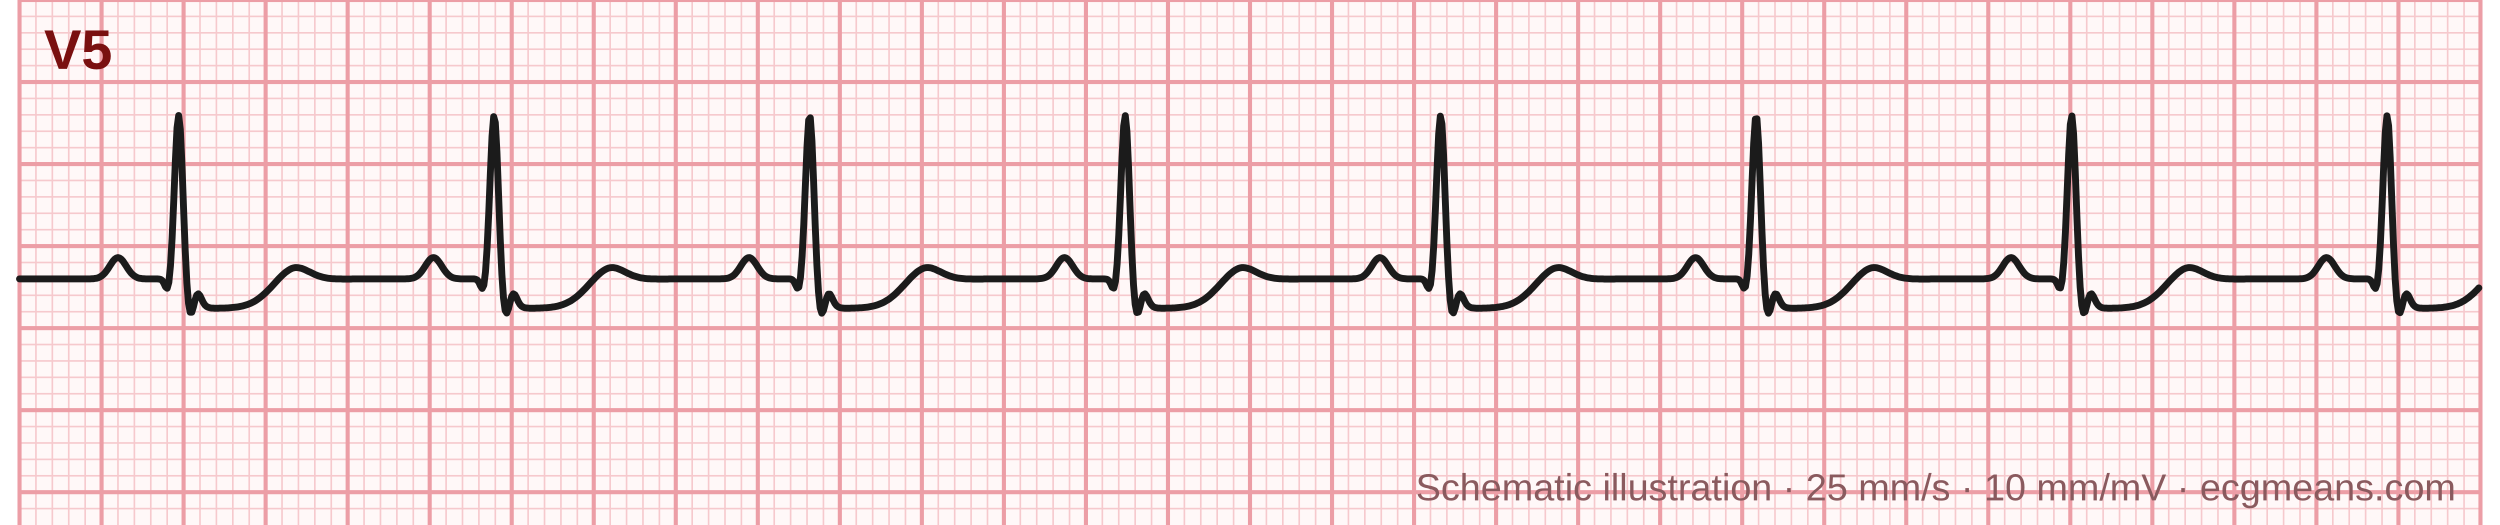
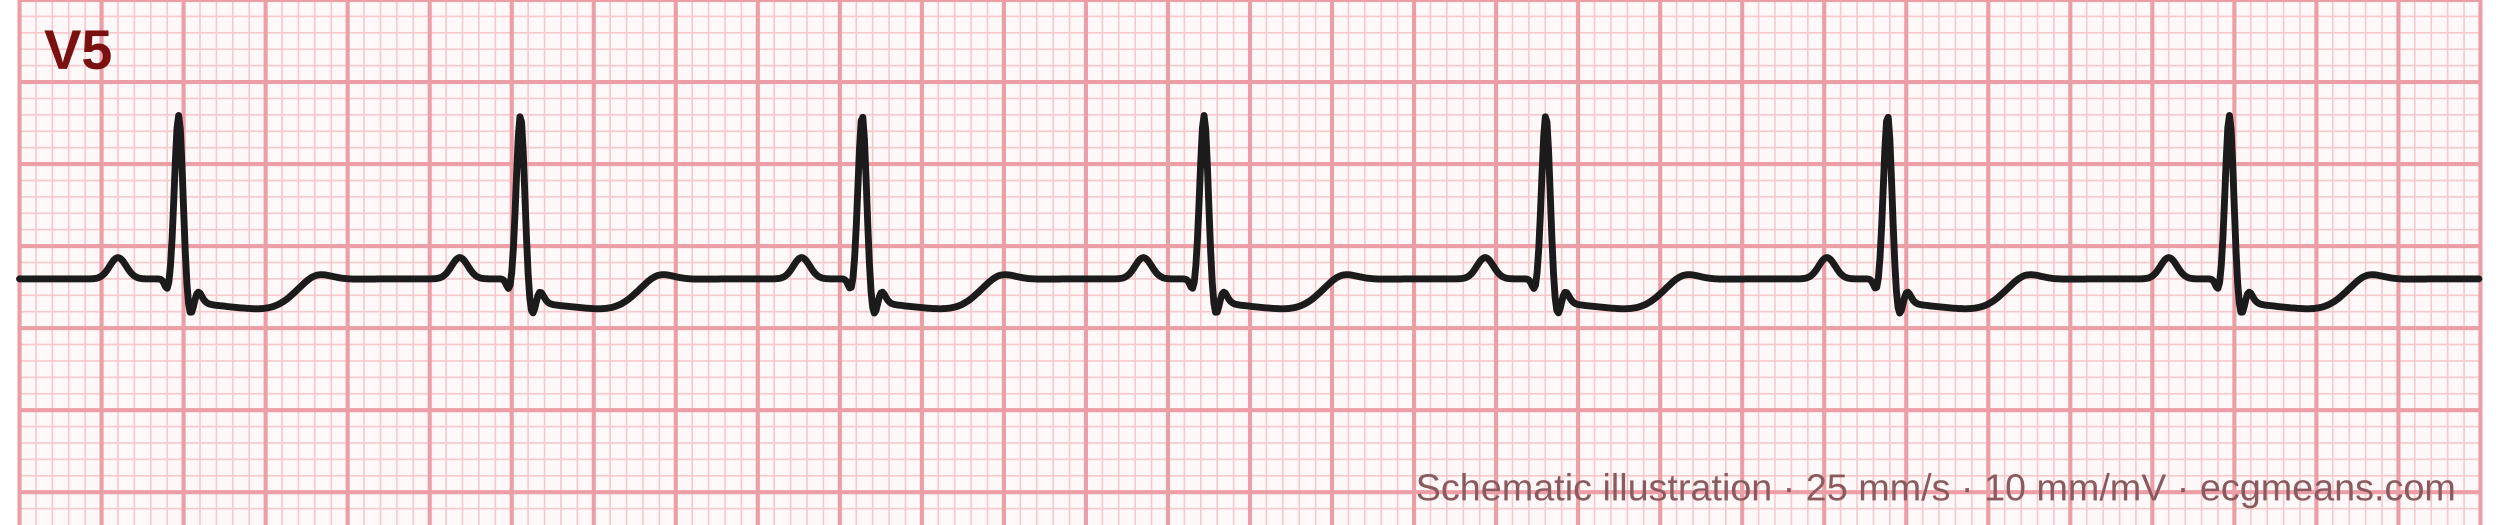
- <svg xmlns="http://www.w3.org/2000/svg" viewBox="0 0 150 32" width="600" height="126" role="img" aria-label="lead V5 with a flat ST segment pushed below the baseline">
+ <svg xmlns="http://www.w3.org/2000/svg" viewBox="0 0 150 32" width="600" height="126" role="img" aria-label="lead V5 with a horizontal-to-downsloping ST segment pushed below the baseline">
  <rect width="150" height="32" fill="#fff8f8" />
  <path d="M1 0V32M2 0V32M3 0V32M4 0V32M6 0V32M7 0V32M8 0V32M9 0V32M11 0V32M12 0V32M13 0V32M14 0V32M16 0V32M17 0V32M18 0V32M19 0V32M21 0V32M22 0V32M23 0V32M24 0V32M26 0V32M27 0V32M28 0V32M29 0V32M31 0V32M32 0V32M33 0V32M34 0V32M36 0V32M37 0V32M38 0V32M39 0V32M41 0V32M42 0V32M43 0V32M44 0V32M46 0V32M47 0V32M48 0V32M49 0V32M51 0V32M52 0V32M53 0V32M54 0V32M56 0V32M57 0V32M58 0V32M59 0V32M61 0V32M62 0V32M63 0V32M64 0V32M66 0V32M67 0V32M68 0V32M69 0V32M71 0V32M72 0V32M73 0V32M74 0V32M76 0V32M77 0V32M78 0V32M79 0V32M81 0V32M82 0V32M83 0V32M84 0V32M86 0V32M87 0V32M88 0V32M89 0V32M91 0V32M92 0V32M93 0V32M94 0V32M96 0V32M97 0V32M98 0V32M99 0V32M101 0V32M102 0V32M103 0V32M104 0V32M106 0V32M107 0V32M108 0V32M109 0V32M111 0V32M112 0V32M113 0V32M114 0V32M116 0V32M117 0V32M118 0V32M119 0V32M121 0V32M122 0V32M123 0V32M124 0V32M126 0V32M127 0V32M128 0V32M129 0V32M131 0V32M132 0V32M133 0V32M134 0V32M136 0V32M137 0V32M138 0V32M139 0V32M141 0V32M142 0V32M143 0V32M144 0V32M146 0V32M147 0V32M148 0V32M149 0V32M0 1H150M0 2H150M0 3H150M0 4H150M0 6H150M0 7H150M0 8H150M0 9H150M0 11H150M0 12H150M0 13H150M0 14H150M0 16H150M0 17H150M0 18H150M0 19H150M0 21H150M0 22H150M0 23H150M0 24H150M0 26H150M0 27H150M0 28H150M0 29H150M0 31H150" stroke="#f6c9cd" stroke-width="0.1" />
  <path d="M0 0V32M5 0V32M10 0V32M15 0V32M20 0V32M25 0V32M30 0V32M35 0V32M40 0V32M45 0V32M50 0V32M55 0V32M60 0V32M65 0V32M70 0V32M75 0V32M80 0V32M85 0V32M90 0V32M95 0V32M100 0V32M105 0V32M110 0V32M115 0V32M120 0V32M125 0V32M130 0V32M135 0V32M140 0V32M145 0V32M150 0V32M0 0H150M0 5H150M0 10H150M0 15H150M0 20H150M0 25H150M0 30H150" stroke="#ec9ea6" stroke-width="0.25" />
-   <polyline points="0.00,17.00 0.10,17.00 0.20,17.00 0.30,17.00 0.40,17.00 0.50,17.00 0.60,17.00 0.70,17.00 0.80,17.00 0.90,17.00 1.00,17.00 1.10,17.00 1.20,17.00 1.30,17.00 1.40,17.00 1.50,17.00 1.60,17.00 1.70,17.00 1.80,17.00 1.90,17.00 2.00,17.00 2.10,17.00 2.20,17.00 2.30,17.00 2.40,17.00 2.50,17.00 2.60,17.00 2.70,17.00 2.80,17.00 2.90,17.00 3.00,17.00 3.10,17.00 3.20,17.00 3.30,17.00 3.40,17.00 3.50,17.00 3.60,17.00 3.70,17.00 3.80,17.00 3.90,17.00 4.00,17.00 4.10,17.00 4.20,17.00 4.30,17.00 4.40,16.99 4.50,16.99 4.60,16.97 4.70,16.96 4.80,16.93 4.90,16.88 5.00,16.82 5.10,16.74 5.20,16.64 5.30,16.51 5.40,16.37 5.50,16.21 5.60,16.06 5.70,15.91 5.80,15.80 5.90,15.73 6.00,15.70 6.10,15.73 6.20,15.80 6.30,15.91 6.40,16.06 6.50,16.21 6.60,16.37 6.70,16.51 6.80,16.64 6.90,16.74 7.00,16.82 7.10,16.88 7.20,16.93 7.30,16.96 7.40,16.97 7.50,16.99 7.60,16.99 7.70,17.00 7.80,17.00 7.90,17.00 8.00,17.00 8.10,17.00 8.20,17.00 8.30,17.00 8.40,17.00 8.50,17.01 8.60,17.03 8.70,17.10 8.80,17.27 8.90,17.49 9.00,17.57 9.10,17.21 9.20,16.20 9.30,14.51 9.40,12.24 9.50,9.77 9.60,7.79 9.70,7.04 9.80,7.89 9.90,10.04 10.00,12.75 10.10,15.29 10.20,17.25 10.30,18.49 10.40,19.03 10.50,19.03 10.60,18.70 10.70,18.28 10.80,17.99 10.90,17.91 11.00,18.02 11.10,18.23 11.20,18.44 11.30,18.59 11.40,18.68 11.50,18.73 11.60,18.76 11.70,18.78 11.80,18.78 11.90,18.79 12.00,18.79 12.10,18.79 12.20,18.78 12.30,18.78 12.40,18.78 12.50,18.78 12.60,18.77 12.70,18.77 12.80,18.76 12.90,18.75 13.00,18.74 13.10,18.73 13.20,18.72 13.30,18.71 13.40,18.69 13.50,18.67 13.60,18.65 13.70,18.62 13.80,18.59 13.90,18.56 14.00,18.52 14.10,18.48 14.20,18.43 14.30,18.38 14.40,18.32 14.50,18.25 14.60,18.18 14.70,18.10 14.80,18.02 14.90,17.93 15.00,17.84 15.10,17.74 15.20,17.64 15.30,17.54 15.40,17.43 15.50,17.32 15.60,17.21 15.70,17.10 15.80,16.99 15.90,16.89 16.00,16.79 16.10,16.70 16.20,16.61 16.30,16.54 16.40,16.47 16.50,16.41 16.60,16.36 16.70,16.33 16.80,16.31 16.90,16.31 17.00,16.32 17.10,16.34 17.20,16.36 17.30,16.40 17.40,16.44 17.50,16.49 17.60,16.54 17.70,16.58 17.80,16.63 17.90,16.68 18.00,16.73 18.10,16.77 18.20,16.81 18.30,16.84 18.40,16.87 18.50,16.90 18.60,16.92 18.70,16.94 18.80,16.96 18.90,16.97 19.00,16.98 19.10,16.99 19.20,16.99 19.30,17.00 19.40,17.00 19.50,17.00 19.60,17.00 19.70,17.01 19.80,17.01 19.90,17.01 20.00,17.01 20.10,17.01 20.20,17.01 20.30,17.00 20.40,17.00 20.50,17.00 20.60,17.00 20.70,17.00 20.80,17.00 20.90,17.00 21.00,17.00 21.10,17.00 21.20,17.00 21.30,17.00 21.40,17.00 21.50,17.00 21.60,17.00 21.70,17.00 21.80,17.00 21.90,17.00 22.00,17.00 22.10,17.00 22.20,17.00 22.30,17.00 22.40,17.00 22.50,17.00 22.60,17.00 22.70,17.00 22.80,17.00 22.90,17.00 23.00,17.00 23.10,17.00 23.20,17.00 23.30,17.00 23.40,17.00 23.50,17.00 23.60,16.99 23.70,16.99 23.80,16.98 23.90,16.96 24.00,16.94 24.10,16.90 24.20,16.84 24.30,16.77 24.40,16.67 24.50,16.55 24.60,16.41 24.70,16.26 24.80,16.10 24.90,15.96 25.00,15.83 25.10,15.74 25.20,15.70 25.30,15.71 25.40,15.77 25.50,15.88 25.60,16.01 25.70,16.16 25.80,16.32 25.90,16.47 26.00,16.60 26.10,16.71 26.20,16.80 26.30,16.87 26.40,16.92 26.50,16.95 26.60,16.97 26.70,16.98 26.80,16.99 26.90,17.00 27.00,17.00 27.10,17.00 27.20,17.00 27.30,17.00 27.40,17.00 27.50,17.00 27.60,17.00 27.70,17.00 27.80,17.02 27.90,17.07 28.00,17.21 28.10,17.43 28.20,17.58 28.30,17.38 28.40,16.58 28.50,15.10 28.60,12.98 28.70,10.52 28.80,8.30 28.90,7.11 29.00,7.47 29.10,9.28 29.20,11.90 29.30,14.56 29.40,16.73 29.50,18.18 29.60,18.93 29.70,19.08 29.80,18.82 29.90,18.41 30.00,18.06 30.10,17.91 30.20,17.97 30.30,18.16 30.40,18.38 30.50,18.55 30.60,18.66 30.70,18.72 30.80,18.76 30.90,18.77 31.00,18.78 31.10,18.79 31.20,18.79 31.30,18.79 31.40,18.79 31.50,18.78 31.60,18.78 31.70,18.78 31.80,18.77 31.90,18.77 32.00,18.76 32.10,18.76 32.20,18.75 32.30,18.74 32.40,18.73 32.50,18.71 32.60,18.70 32.70,18.68 32.80,18.66 32.90,18.63 33.00,18.60 33.10,18.57 33.20,18.53 33.30,18.49 33.40,18.44 33.50,18.39 33.60,18.34 33.70,18.27 33.80,18.20 33.90,18.13 34.00,18.05 34.10,17.96 34.20,17.87 34.30,17.77 34.40,17.67 34.50,17.57 34.60,17.46 34.70,17.35 34.80,17.24 34.90,17.13 35.00,17.03 35.10,16.92 35.20,16.82 35.30,16.73 35.40,16.64 35.50,16.56 35.60,16.49 35.70,16.43 35.80,16.38 35.90,16.34 36.00,16.32 36.10,16.31 36.20,16.31 36.30,16.33 36.40,16.35 36.50,16.39 36.60,16.43 36.70,16.47 36.80,16.52 36.90,16.57 37.00,16.62 37.10,16.67 37.20,16.71 37.30,16.76 37.40,16.80 37.50,16.83 37.60,16.86 37.70,16.89 37.80,16.92 37.90,16.94 38.00,16.95 38.10,16.97 38.20,16.98 38.30,16.99 38.40,16.99 38.50,17.00 38.60,17.00 38.70,17.00 38.80,17.00 38.90,17.01 39.00,17.01 39.10,17.01 39.20,17.01 39.30,17.01 39.40,17.01 39.50,17.01 39.60,17.00 39.70,17.00 39.80,17.00 39.90,17.00 40.00,17.00 40.10,17.00 40.20,17.00 40.30,17.00 40.40,17.00 40.50,17.00 40.60,17.00 40.70,17.00 40.80,17.00 40.90,17.00 41.00,17.00 41.10,17.00 41.20,17.00 41.30,17.00 41.40,17.00 41.50,17.00 41.60,17.00 41.70,17.00 41.80,17.00 41.90,17.00 42.00,17.00 42.10,17.00 42.20,17.00 42.30,17.00 42.40,17.00 42.50,17.00 42.60,17.00 42.70,17.00 42.80,16.99 42.90,16.99 43.00,16.98 43.10,16.97 43.20,16.95 43.30,16.91 43.40,16.86 43.50,16.80 43.60,16.71 43.70,16.59 43.80,16.46 43.90,16.31 44.00,16.15 44.10,16.00 44.20,15.87 44.30,15.77 44.40,15.71 44.50,15.70 44.60,15.75 44.70,15.84 44.80,15.97 44.90,16.11 45.00,16.27 45.10,16.42 45.20,16.56 45.30,16.68 45.40,16.78 45.50,16.85 45.60,16.90 45.70,16.94 45.80,16.96 45.90,16.98 46.00,16.99 46.10,16.99 46.20,17.00 46.30,17.00 46.40,17.00 46.50,17.00 46.60,17.00 46.70,17.00 46.80,17.00 46.90,17.00 47.00,17.01 47.10,17.05 47.20,17.16 47.30,17.36 47.40,17.56 47.50,17.50 47.60,16.90 47.70,15.63 47.80,13.69 47.90,11.28 48.00,8.91 48.10,7.32 48.20,7.18 48.30,8.60 48.40,11.06 48.50,13.78 48.60,16.13 48.70,17.81 48.80,18.77 48.90,19.09 49.00,18.93 49.10,18.54 49.20,18.15 49.30,17.93 49.40,17.93 49.50,18.10 49.60,18.31 49.70,18.50 49.80,18.63 49.90,18.70 50.00,18.75 50.10,18.77 50.20,18.78 50.30,18.79 50.40,18.79 50.50,18.79 50.60,18.79 50.70,18.78 50.80,18.78 50.90,18.78 51.00,18.77 51.10,18.77 51.20,18.76 51.30,18.76 51.40,18.75 51.50,18.74 51.60,18.73 51.70,18.72 51.80,18.70 51.90,18.68 52.00,18.66 52.10,18.64 52.20,18.61 52.30,18.58 52.40,18.54 52.50,18.50 52.60,18.46 52.70,18.41 52.80,18.35 52.90,18.29 53.00,18.23 53.10,18.15 53.20,18.07 53.30,17.99 53.40,17.90 53.50,17.80 53.60,17.70 53.70,17.60 53.80,17.49 53.90,17.39 54.00,17.28 54.10,17.17 54.20,17.06 54.30,16.95 54.40,16.85 54.50,16.76 54.60,16.67 54.70,16.58 54.80,16.51 54.90,16.45 55.00,16.39 55.10,16.35 55.20,16.32 55.30,16.31 55.40,16.31 55.50,16.32 55.60,16.34 55.70,16.38 55.80,16.41 55.90,16.46 56.00,16.51 56.10,16.55 56.20,16.60 56.30,16.65 56.40,16.70 56.50,16.74 56.60,16.78 56.70,16.82 56.80,16.85 56.90,16.88 57.00,16.91 57.10,16.93 57.20,16.95 57.30,16.96 57.40,16.97 57.50,16.98 57.60,16.99 57.70,17.00 57.80,17.00 57.90,17.00 58.00,17.00 58.10,17.01 58.20,17.01 58.30,17.01 58.40,17.01 58.50,17.01 58.60,17.01 58.70,17.01 58.80,17.00 58.90,17.00 59.00,17.00 59.10,17.00 59.20,17.00 59.30,17.00 59.40,17.00 59.50,17.00 59.60,17.00 59.70,17.00 59.80,17.00 59.90,17.00 60.00,17.00 60.10,17.00 60.20,17.00 60.30,17.00 60.40,17.00 60.50,17.00 60.60,17.00 60.70,17.00 60.80,17.00 60.90,17.00 61.00,17.00 61.10,17.00 61.20,17.00 61.30,17.00 61.40,17.00 61.50,17.00 61.60,17.00 61.70,17.00 61.80,17.00 61.90,17.00 62.00,17.00 62.10,16.99 62.20,16.98 62.30,16.97 62.40,16.95 62.50,16.92 62.60,16.88 62.70,16.82 62.80,16.74 62.90,16.63 63.00,16.50 63.10,16.36 63.20,16.20 63.30,16.04 63.40,15.90 63.50,15.79 63.60,15.72 63.70,15.70 63.80,15.73 63.90,15.81 64.00,15.92 64.10,16.07 64.20,16.22 64.30,16.38 64.40,16.52 64.50,16.65 64.60,16.75 64.70,16.83 64.80,16.89 64.90,16.93 65.00,16.96 65.10,16.98 65.20,16.99 65.30,16.99 65.40,17.00 65.50,17.00 65.60,17.00 65.70,17.00 65.80,17.00 65.90,17.00 66.00,17.00 66.10,17.00 66.20,17.01 66.30,17.03 66.40,17.11 66.50,17.29 66.60,17.51 66.70,17.56 66.80,17.15 66.90,16.09 67.00,14.35 67.10,12.05 67.20,9.59 67.30,7.68 67.40,7.05 67.50,8.02 67.60,10.24 67.70,12.96 67.80,15.47 67.90,17.37 68.00,18.55 68.10,19.05 68.20,19.02 68.30,18.67 68.40,18.25 68.50,17.97 68.60,17.91 68.70,18.04 68.80,18.25 68.90,18.45 69.00,18.59 69.10,18.69 69.20,18.74 69.30,18.76 69.40,18.78 69.50,18.78 69.60,18.79 69.70,18.79 69.80,18.79 69.90,18.78 70.00,18.78 70.10,18.78 70.20,18.78 70.30,18.77 70.40,18.77 70.50,18.76 70.60,18.75 70.70,18.74 70.80,18.73 70.90,18.72 71.00,18.71 71.10,18.69 71.20,18.67 71.30,18.65 71.40,18.62 71.50,18.59 71.60,18.56 71.70,18.52 71.80,18.47 71.90,18.43 72.00,18.37 72.10,18.31 72.20,18.25 72.30,18.18 72.40,18.10 72.50,18.02 72.60,17.93 72.70,17.83 72.80,17.73 72.90,17.63 73.00,17.53 73.10,17.42 73.20,17.31 73.30,17.20 73.40,17.09 73.50,16.99 73.60,16.88 73.70,16.78 73.80,16.69 73.90,16.61 74.00,16.53 74.10,16.46 74.20,16.41 74.30,16.36 74.40,16.33 74.50,16.31 74.60,16.31 74.70,16.32 74.80,16.34 74.90,16.37 75.00,16.40 75.10,16.44 75.20,16.49 75.30,16.54 75.40,16.59 75.50,16.64 75.60,16.69 75.70,16.73 75.80,16.77 75.90,16.81 76.00,16.85 76.10,16.88 76.20,16.90 76.30,16.92 76.40,16.94 76.50,16.96 76.60,16.97 76.70,16.98 76.80,16.99 76.90,16.99 77.00,17.00 77.10,17.00 77.20,17.00 77.30,17.00 77.40,17.01 77.50,17.01 77.60,17.01 77.70,17.01 77.80,17.01 77.90,17.01 78.00,17.00 78.10,17.00 78.20,17.00 78.30,17.00 78.40,17.00 78.50,17.00 78.60,17.00 78.70,17.00 78.80,17.00 78.90,17.00 79.00,17.00 79.10,17.00 79.20,17.00 79.30,17.00 79.40,17.00 79.50,17.00 79.60,17.00 79.70,17.00 79.80,17.00 79.90,17.00 80.00,17.00 80.10,17.00 80.20,17.00 80.30,17.00 80.40,17.00 80.50,17.00 80.60,17.00 80.70,17.00 80.80,17.00 80.90,17.00 81.00,17.00 81.10,17.00 81.20,17.00 81.30,16.99 81.40,16.99 81.50,16.98 81.60,16.96 81.70,16.93 81.80,16.90 81.90,16.84 82.00,16.76 82.10,16.66 82.20,16.54 82.30,16.40 82.40,16.25 82.50,16.09 82.60,15.94 82.70,15.82 82.80,15.74 82.90,15.70 83.00,15.72 83.10,15.78 83.20,15.88 83.30,16.02 83.40,16.18 83.50,16.33 83.60,16.48 83.70,16.61 83.80,16.72 83.90,16.81 84.00,16.87 84.10,16.92 84.20,16.95 84.30,16.97 84.40,16.98 84.50,16.99 84.60,17.00 84.70,17.00 84.80,17.00 84.90,17.00 85.00,17.00 85.10,17.00 85.20,17.00 85.30,17.00 85.40,17.00 85.50,17.02 85.60,17.08 85.70,17.23 85.80,17.45 85.90,17.58 86.00,17.34 86.10,16.49 86.20,14.96 86.30,12.80 86.40,10.33 86.50,8.16 86.60,7.08 86.70,7.56 86.80,9.46 86.90,12.11 87.00,14.75 87.10,16.86 87.20,18.27 87.30,18.96 87.40,19.07 87.50,18.79 87.60,18.37 87.70,18.04 87.80,17.91 87.90,17.98 88.00,18.18 88.10,18.39 88.20,18.56 88.30,18.66 88.40,18.72 88.50,18.76 88.60,18.77 88.70,18.78 88.80,18.79 88.90,18.79 89.00,18.79 89.10,18.79 89.20,18.78 89.30,18.78 89.40,18.78 89.50,18.77 89.60,18.77 89.70,18.76 89.80,18.75 89.90,18.75 90.00,18.74 90.10,18.72 90.20,18.71 90.30,18.69 90.40,18.68 90.50,18.65 90.60,18.63 90.70,18.60 90.80,18.57 90.90,18.53 91.00,18.49 91.10,18.44 91.20,18.39 91.30,18.33 91.40,18.27 91.50,18.20 91.60,18.12 91.70,18.04 91.80,17.95 91.90,17.86 92.00,17.77 92.10,17.66 92.20,17.56 92.30,17.45 92.40,17.34 92.50,17.23 92.60,17.12 92.70,17.02 92.80,16.91 92.90,16.81 93.00,16.72 93.10,16.63 93.20,16.55 93.30,16.48 93.40,16.42 93.50,16.37 93.60,16.34 93.70,16.32 93.80,16.31 93.90,16.31 94.00,16.33 94.10,16.36 94.20,16.39 94.30,16.43 94.40,16.48 94.50,16.52 94.60,16.57 94.70,16.62 94.80,16.67 94.90,16.72 95.00,16.76 95.10,16.80 95.20,16.84 95.30,16.87 95.40,16.89 95.50,16.92 95.60,16.94 95.70,16.95 95.80,16.97 95.90,16.98 96.00,16.99 96.10,16.99 96.20,17.00 96.30,17.00 96.40,17.00 96.50,17.00 96.60,17.01 96.70,17.01 96.80,17.01 96.90,17.01 97.00,17.01 97.10,17.01 97.20,17.01 97.30,17.00 97.40,17.00 97.50,17.00 97.60,17.00 97.70,17.00 97.80,17.00 97.90,17.00 98.00,17.00 98.10,17.00 98.20,17.00 98.30,17.00 98.40,17.00 98.50,17.00 98.60,17.00 98.70,17.00 98.80,17.00 98.90,17.00 99.00,17.00 99.10,17.00 99.20,17.00 99.30,17.00 99.40,17.00 99.50,17.00 99.60,17.00 99.70,17.00 99.80,17.00 99.90,17.00 100.00,17.00 100.10,17.00 100.20,17.00 100.30,17.00 100.40,17.00 100.50,16.99 100.60,16.99 100.70,16.98 100.80,16.97 100.90,16.94 101.00,16.91 101.10,16.86 101.20,16.79 101.30,16.70 101.40,16.58 101.50,16.45 101.60,16.30 101.70,16.14 101.80,15.99 101.90,15.86 102.00,15.76 102.10,15.71 102.20,15.71 102.30,15.75 102.40,15.85 102.50,15.98 102.60,16.13 102.70,16.28 102.80,16.44 102.90,16.57 103.00,16.69 103.10,16.78 103.20,16.85 103.30,16.91 103.40,16.94 103.50,16.97 103.60,16.98 103.70,16.99 103.80,16.99 103.90,17.00 104.00,17.00 104.10,17.00 104.20,17.00 104.30,17.00 104.40,17.00 104.50,17.00 104.60,17.00 104.70,17.01 104.80,17.05 104.90,17.17 105.00,17.38 105.10,17.56 105.20,17.47 105.30,16.83 105.40,15.50 105.50,13.52 105.60,11.09 105.70,8.75 105.80,7.26 105.90,7.24 106.00,8.76 106.10,11.27 106.20,13.98 106.30,16.29 106.40,17.91 106.50,18.82 106.60,19.09 106.70,18.91 106.80,18.50 106.90,18.12 107.00,17.92 107.10,17.94 107.20,18.11 107.30,18.33 107.40,18.51 107.50,18.64 107.60,18.71 107.70,18.75 107.80,18.77 107.90,18.78 108.00,18.79 108.10,18.79 108.20,18.79 108.30,18.79 108.40,18.78 108.50,18.78 108.60,18.78 108.70,18.77 108.80,18.77 108.90,18.76 109.00,18.76 109.10,18.75 109.20,18.74 109.30,18.73 109.40,18.71 109.50,18.70 109.60,18.68 109.70,18.66 109.80,18.64 109.90,18.61 110.00,18.58 110.10,18.54 110.20,18.50 110.30,18.46 110.40,18.41 110.50,18.35 110.60,18.29 110.70,18.22 110.80,18.15 110.90,18.07 111.00,17.98 111.10,17.89 111.20,17.80 111.30,17.70 111.40,17.59 111.50,17.49 111.60,17.38 111.70,17.27 111.80,17.16 111.90,17.05 112.00,16.95 112.10,16.84 112.20,16.75 112.30,16.66 112.40,16.58 112.50,16.50 112.60,16.44 112.70,16.39 112.80,16.35 112.90,16.32 113.00,16.31 113.10,16.31 113.20,16.32 113.30,16.35 113.40,16.38 113.50,16.42 113.60,16.46 113.70,16.51 113.80,16.56 113.90,16.61 114.00,16.66 114.10,16.70 114.20,16.75 114.30,16.79 114.40,16.82 114.50,16.86 114.60,16.89 114.70,16.91 114.80,16.93 114.90,16.95 115.00,16.96 115.10,16.97 115.20,16.98 115.30,16.99 115.40,17.00 115.50,17.00 115.60,17.00 115.70,17.00 115.80,17.01 115.90,17.01 116.00,17.01 116.10,17.01 116.20,17.01 116.30,17.01 116.40,17.01 116.50,17.00 116.60,17.00 116.70,17.00 116.80,17.00 116.90,17.00 117.00,17.00 117.10,17.00 117.20,17.00 117.30,17.00 117.40,17.00 117.50,17.00 117.60,17.00 117.70,17.00 117.80,17.00 117.90,17.00 118.00,17.00 118.10,17.00 118.20,17.00 118.30,17.00 118.40,17.00 118.50,17.00 118.60,17.00 118.70,17.00 118.80,17.00 118.90,17.00 119.00,17.00 119.10,17.00 119.20,17.00 119.30,17.00 119.40,17.00 119.50,17.00 119.60,17.00 119.70,17.00 119.80,16.99 119.90,16.98 120.00,16.97 120.10,16.95 120.20,16.92 120.30,16.88 120.40,16.81 120.50,16.73 120.60,16.62 120.70,16.49 120.80,16.34 120.90,16.19 121.00,16.03 121.10,15.89 121.20,15.79 121.30,15.72 121.40,15.70 121.50,15.73 121.60,15.82 121.70,15.93 121.80,16.08 121.90,16.24 122.00,16.39 122.10,16.53 122.20,16.66 122.30,16.76 122.40,16.83 122.50,16.89 122.60,16.93 122.70,16.96 122.80,16.98 122.90,16.99 123.00,16.99 123.10,17.00 123.20,17.00 123.30,17.00 123.40,17.00 123.50,17.00 123.60,17.00 123.70,17.00 123.80,17.00 123.90,17.01 124.00,17.04 124.10,17.12 124.20,17.31 124.30,17.52 124.40,17.55 124.50,17.10 124.60,15.98 124.70,14.19 124.80,11.86 124.90,9.41 125.00,7.58 125.10,7.07 125.20,8.15 125.30,10.44 125.40,13.16 125.50,15.64 125.60,17.49 125.70,18.61 125.80,19.06 125.90,19.00 126.00,18.63 126.10,18.22 126.20,17.96 126.30,17.91 126.40,18.05 126.50,18.26 126.60,18.46 126.70,18.60 126.80,18.69 126.90,18.74 127.00,18.77 127.10,18.78 127.20,18.78 127.30,18.79 127.40,18.79 127.50,18.79 127.60,18.78 127.70,18.78 127.80,18.78 127.90,18.78 128.00,18.77 128.10,18.77 128.20,18.76 128.30,18.75 128.40,18.74 128.50,18.73 128.60,18.72 128.70,18.70 128.80,18.69 128.90,18.67 129.00,18.64 129.10,18.62 129.20,18.59 129.30,18.55 129.40,18.51 129.50,18.47 129.60,18.42 129.70,18.37 129.80,18.31 129.90,18.24 130.00,18.17 130.10,18.09 130.20,18.01 130.30,17.92 130.40,17.83 130.50,17.73 130.60,17.62 130.70,17.52 130.80,17.41 130.90,17.30 131.00,17.19 131.10,17.08 131.20,16.98 131.30,16.88 131.40,16.78 131.50,16.69 131.60,16.60 131.70,16.53 131.80,16.46 131.90,16.40 132.00,16.36 132.10,16.33 132.20,16.31 132.30,16.31 132.40,16.32 132.50,16.34 132.60,16.37 132.70,16.40 132.80,16.45 132.90,16.49 133.00,16.54 133.10,16.59 133.20,16.64 133.30,16.69 133.40,16.73 133.50,16.78 133.60,16.81 133.70,16.85 133.80,16.88 133.90,16.90 134.00,16.93 134.10,16.94 134.20,16.96 134.30,16.97 134.40,16.98 134.50,16.99 134.60,16.99 134.70,17.00 134.80,17.00 134.90,17.00 135.00,17.01 135.10,17.01 135.20,17.01 135.30,17.01 135.40,17.01 135.50,17.01 135.60,17.01 135.70,17.00 135.80,17.00 135.90,17.00 136.00,17.00 136.10,17.00 136.20,17.00 136.30,17.00 136.40,17.00 136.50,17.00 136.60,17.00 136.70,17.00 136.80,17.00 136.90,17.00 137.00,17.00 137.10,17.00 137.20,17.00 137.30,17.00 137.40,17.00 137.50,17.00 137.60,17.00 137.70,17.00 137.80,17.00 137.90,17.00 138.00,17.00 138.10,17.00 138.20,17.00 138.30,17.00 138.40,17.00 138.50,17.00 138.60,17.00 138.70,17.00 138.80,17.00 138.90,17.00 139.00,16.99 139.10,16.99 139.20,16.98 139.30,16.96 139.40,16.93 139.50,16.89 139.60,16.83 139.70,16.76 139.80,16.66 139.90,16.53 140.00,16.39 140.10,16.24 140.20,16.08 140.30,15.93 140.40,15.82 140.50,15.73 140.60,15.70 140.70,15.72 140.80,15.79 140.90,15.89 141.00,16.03 141.10,16.19 141.20,16.34 141.30,16.49 141.40,16.62 141.50,16.73 141.60,16.81 141.70,16.88 141.80,16.92 141.90,16.95 142.00,16.97 142.10,16.98 142.20,16.99 142.30,17.00 142.40,17.00 142.50,17.00 142.60,17.00 142.70,17.00 142.80,17.00 142.90,17.00 143.00,17.00 143.10,17.00 143.20,17.02 143.30,17.09 143.40,17.24 143.50,17.46 143.60,17.58 143.70,17.30 143.80,16.40 143.90,14.81 144.00,12.62 144.10,10.14 144.20,8.03 144.30,7.06 144.40,7.66 144.50,9.65 144.60,12.32 144.70,14.93 144.80,17.00 144.90,18.34 145.00,18.99 145.10,19.06 145.20,18.76 145.30,18.34 145.40,18.02 145.50,17.91 145.60,18.00 145.70,18.20 145.80,18.41 145.90,18.57 146.00,18.67 146.10,18.73 146.20,18.76 146.30,18.78 146.40,18.78 146.50,18.79 146.60,18.79 146.70,18.79 146.80,18.79 146.90,18.78 147.00,18.78 147.10,18.78 147.20,18.77 147.30,18.77 147.40,18.76 147.50,18.75 147.60,18.75 147.70,18.74 147.80,18.72 147.90,18.71 148.00,18.69 148.10,18.67 148.20,18.65 148.30,18.63 148.40,18.60 148.50,18.56 148.60,18.53 148.70,18.48 148.80,18.44 148.90,18.38 149.00,18.33 149.10,18.26 149.20,18.19 149.30,18.12 149.40,18.03 149.50,17.95 149.60,17.86 149.70,17.76 149.80,17.66 149.90,17.55" fill="none" stroke="#1b1b1b" stroke-width="0.42" stroke-linejoin="round" stroke-linecap="round" />
+   <polyline points="0.00,17.00 0.10,17.00 0.20,17.00 0.30,17.00 0.40,17.00 0.50,17.00 0.60,17.00 0.70,17.00 0.80,17.00 0.90,17.00 1.00,17.00 1.10,17.00 1.20,17.00 1.30,17.00 1.40,17.00 1.50,17.00 1.60,17.00 1.70,17.00 1.80,17.00 1.90,17.00 2.00,17.00 2.10,17.00 2.20,17.00 2.30,17.00 2.40,17.00 2.50,17.00 2.60,17.00 2.70,17.00 2.80,17.00 2.90,17.00 3.00,17.00 3.10,17.00 3.20,17.00 3.30,17.00 3.40,17.00 3.50,17.00 3.60,17.00 3.70,17.00 3.80,17.00 3.90,17.00 4.00,17.00 4.10,17.00 4.20,17.00 4.30,17.00 4.40,16.99 4.50,16.99 4.60,16.97 4.70,16.96 4.80,16.93 4.90,16.88 5.00,16.82 5.10,16.74 5.20,16.64 5.30,16.51 5.40,16.37 5.50,16.21 5.60,16.06 5.70,15.91 5.80,15.80 5.90,15.73 6.00,15.70 6.10,15.73 6.20,15.80 6.30,15.91 6.40,16.06 6.50,16.21 6.60,16.37 6.70,16.51 6.80,16.64 6.90,16.74 7.00,16.82 7.10,16.88 7.20,16.93 7.30,16.96 7.40,16.97 7.50,16.99 7.60,16.99 7.70,17.00 7.80,17.00 7.90,17.00 8.00,17.00 8.10,17.00 8.20,17.00 8.30,17.00 8.40,17.00 8.50,17.01 8.60,17.03 8.70,17.10 8.80,17.27 8.90,17.49 9.00,17.57 9.10,17.21 9.20,16.20 9.30,14.51 9.40,12.24 9.50,9.77 9.60,7.79 9.70,7.04 9.80,7.89 9.90,10.04 10.00,12.75 10.10,15.29 10.20,17.25 10.30,18.48 10.40,19.03 10.50,19.02 10.60,18.68 10.70,18.25 10.80,17.92 10.90,17.81 11.00,17.87 11.10,18.04 11.20,18.22 11.30,18.35 11.40,18.44 11.50,18.50 11.60,18.54 11.70,18.56 11.80,18.58 11.90,18.60 12.00,18.61 12.10,18.62 12.20,18.63 12.30,18.64 12.40,18.65 12.50,18.66 12.60,18.68 12.70,18.69 12.80,18.70 12.90,18.71 13.00,18.72 13.10,18.73 13.20,18.74 13.30,18.75 13.40,18.76 13.50,18.77 13.60,18.77 13.70,18.78 13.80,18.79 13.90,18.80 14.00,18.80 14.10,18.81 14.20,18.81 14.30,18.82 14.40,18.82 14.50,18.82 14.60,18.82 14.70,18.81 14.80,18.81 14.90,18.80 15.00,18.78 15.10,18.77 15.20,18.75 15.30,18.73 15.40,18.70 15.50,18.67 15.60,18.63 15.70,18.59 15.80,18.54 15.90,18.49 16.00,18.43 16.10,18.37 16.20,18.30 16.30,18.23 16.40,18.15 16.50,18.06 16.60,17.97 16.70,17.88 16.80,17.79 16.90,17.69 17.00,17.60 17.10,17.50 17.20,17.41 17.30,17.31 17.40,17.22 17.50,17.13 17.60,17.05 17.70,16.98 17.80,16.91 17.90,16.86 18.00,16.82 18.10,16.78 18.20,16.76 18.30,16.75 18.40,16.74 18.50,16.75 18.60,16.75 18.70,16.77 18.80,16.79 18.90,16.81 19.00,16.83 19.10,16.85 19.20,16.87 19.30,16.89 19.40,16.91 19.50,16.93 19.60,16.95 19.70,16.96 19.80,16.97 19.90,16.98 20.00,16.99 20.10,17.00 20.20,17.00 20.30,17.01 20.40,17.01 20.50,17.01 20.60,17.01 20.70,17.01 20.80,17.01 20.90,17.01 21.00,17.01 21.10,17.01 21.20,17.01 21.30,17.01 21.40,17.01 21.50,17.01 21.60,17.01 21.70,17.01 21.80,17.00 21.90,17.00 22.00,17.00 22.10,17.00 22.20,17.00 22.30,17.00 22.40,17.00 22.50,17.00 22.60,17.00 22.70,17.00 22.80,17.00 22.90,17.00 23.00,17.00 23.10,17.00 23.20,17.00 23.30,17.00 23.40,17.00 23.50,17.00 23.60,17.00 23.70,17.00 23.80,17.00 23.90,17.00 24.00,17.00 24.10,17.00 24.20,17.00 24.30,17.00 24.40,17.00 24.50,17.00 24.60,17.00 24.70,17.00 24.80,17.00 24.90,17.00 25.00,17.00 25.10,17.00 25.20,16.99 25.30,16.99 25.40,16.98 25.50,16.96 25.60,16.94 25.70,16.90 25.80,16.85 25.90,16.77 26.00,16.68 26.10,16.56 26.20,16.42 26.30,16.26 26.40,16.11 26.50,15.96 26.60,15.83 26.70,15.75 26.80,15.70 26.90,15.71 27.00,15.77 27.10,15.87 27.20,16.01 27.30,16.16 27.40,16.32 27.50,16.47 27.60,16.60 27.70,16.71 27.80,16.80 27.90,16.87 28.00,16.91 28.10,16.95 28.20,16.97 28.30,16.98 28.40,16.99 28.50,16.99 28.60,17.00 28.70,17.00 28.80,17.00 28.90,17.00 29.00,17.00 29.10,17.00 29.20,17.00 29.30,17.00 29.40,17.02 29.50,17.07 29.60,17.21 29.70,17.42 29.80,17.58 29.90,17.39 30.00,16.61 30.10,15.15 30.20,13.04 30.30,10.58 30.40,8.34 30.50,7.12 30.60,7.44 30.70,9.22 30.80,11.83 30.90,14.50 31.00,16.68 31.10,18.15 31.20,18.92 31.30,19.07 31.40,18.82 31.50,18.39 31.60,18.01 31.70,17.82 31.80,17.84 31.90,17.98 32.00,18.16 32.10,18.31 32.20,18.42 32.30,18.49 32.40,18.53 32.50,18.56 32.60,18.58 32.70,18.59 32.80,18.60 32.90,18.62 33.00,18.63 33.10,18.64 33.20,18.65 33.30,18.66 33.40,18.67 33.50,18.68 33.60,18.69 33.70,18.70 33.80,18.71 33.90,18.72 34.00,18.73 34.10,18.74 34.20,18.75 34.30,18.76 34.40,18.77 34.50,18.78 34.60,18.79 34.70,18.79 34.80,18.80 34.90,18.81 35.00,18.81 35.10,18.82 35.20,18.82 35.30,18.82 35.40,18.82 35.50,18.81 35.60,18.81 35.70,18.80 35.80,18.79 35.90,18.77 36.00,18.76 36.10,18.74 36.20,18.71 36.30,18.68 36.40,18.64 36.50,18.60 36.60,18.56 36.70,18.51 36.80,18.45 36.90,18.39 37.00,18.32 37.10,18.25 37.20,18.17 37.30,18.09 37.40,18.00 37.50,17.91 37.60,17.82 37.70,17.73 37.80,17.63 37.90,17.53 38.00,17.44 38.10,17.35 38.20,17.25 38.30,17.16 38.40,17.08 38.50,17.00 38.60,16.94 38.70,16.88 38.80,16.83 38.90,16.79 39.00,16.77 39.10,16.75 39.20,16.74 39.30,16.74 39.40,16.75 39.50,16.76 39.60,16.78 39.70,16.80 39.80,16.82 39.90,16.84 40.00,16.87 40.10,16.89 40.20,16.91 40.30,16.93 40.40,16.94 40.50,16.96 40.60,16.97 40.70,16.98 40.80,16.99 40.90,17.00 41.00,17.00 41.10,17.01 41.20,17.01 41.30,17.01 41.40,17.01 41.50,17.01 41.60,17.01 41.70,17.01 41.80,17.01 41.90,17.01 42.00,17.01 42.10,17.01 42.20,17.01 42.30,17.01 42.40,17.01 42.50,17.01 42.60,17.01 42.70,17.00 42.80,17.00 42.90,17.00 43.00,17.00 43.10,17.00 43.20,17.00 43.30,17.00 43.40,17.00 43.50,17.00 43.60,17.00 43.70,17.00 43.80,17.00 43.90,17.00 44.00,17.00 44.10,17.00 44.20,17.00 44.30,17.00 44.40,17.00 44.50,17.00 44.60,17.00 44.70,17.00 44.80,17.00 44.90,17.00 45.00,17.00 45.10,17.00 45.20,17.00 45.30,17.00 45.40,17.00 45.50,17.00 45.60,17.00 45.70,17.00 45.80,17.00 45.90,17.00 46.00,17.00 46.10,16.99 46.20,16.98 46.30,16.97 46.40,16.95 46.50,16.91 46.60,16.87 46.70,16.80 46.80,16.71 46.90,16.60 47.00,16.47 47.10,16.32 47.20,16.16 47.30,16.01 47.40,15.87 47.50,15.77 47.60,15.71 47.70,15.70 47.80,15.75 47.90,15.83 48.00,15.96 48.10,16.11 48.20,16.26 48.30,16.42 48.40,16.56 48.50,16.68 48.60,16.77 48.70,16.85 48.80,16.90 48.90,16.94 49.00,16.96 49.10,16.98 49.20,16.99 49.30,16.99 49.40,17.00 49.50,17.00 49.60,17.00 49.70,17.00 49.80,17.00 49.90,17.00 50.00,17.00 50.10,17.00 50.20,17.01 50.30,17.05 50.40,17.15 50.50,17.35 50.60,17.55 50.70,17.51 50.80,16.95 50.90,15.71 51.00,13.80 51.10,11.41 51.20,9.02 51.30,7.37 51.40,7.15 51.50,8.49 51.60,10.92 51.70,13.64 51.80,16.02 51.90,17.74 52.00,18.74 52.10,19.08 52.20,18.93 52.30,18.53 52.40,18.12 52.50,17.86 52.60,17.81 52.70,17.92 52.80,18.10 52.90,18.27 53.00,18.39 53.10,18.47 53.20,18.52 53.30,18.55 53.40,18.57 53.50,18.59 53.60,18.60 53.70,18.61 53.80,18.62 53.90,18.64 54.00,18.65 54.10,18.66 54.20,18.67 54.30,18.68 54.40,18.69 54.50,18.70 54.60,18.71 54.70,18.72 54.80,18.73 54.90,18.74 55.00,18.75 55.10,18.76 55.20,18.77 55.30,18.78 55.40,18.79 55.50,18.79 55.60,18.80 55.70,18.81 55.80,18.81 55.90,18.81 56.00,18.82 56.10,18.82 56.20,18.82 56.30,18.81 56.40,18.81 56.50,18.80 56.60,18.79 56.70,18.78 56.80,18.76 56.90,18.74 57.00,18.72 57.10,18.69 57.20,18.66 57.30,18.62 57.40,18.58 57.50,18.53 57.60,18.47 57.70,18.41 57.80,18.35 57.90,18.28 58.00,18.20 58.10,18.12 58.20,18.03 58.30,17.94 58.40,17.85 58.50,17.76 58.60,17.66 58.70,17.57 58.80,17.47 58.90,17.38 59.00,17.28 59.10,17.19 59.20,17.11 59.30,17.03 59.40,16.96 59.50,16.90 59.60,16.84 59.70,16.80 59.80,16.77 59.90,16.76 60.00,16.75 60.10,16.74 60.20,16.75 60.30,16.76 60.40,16.77 60.50,16.79 60.60,16.81 60.70,16.84 60.80,16.86 60.90,16.88 61.00,16.90 61.10,16.92 61.20,16.94 61.30,16.95 61.40,16.97 61.50,16.98 61.60,16.99 61.70,16.99 61.80,17.00 61.90,17.00 62.00,17.01 62.10,17.01 62.20,17.01 62.30,17.01 62.40,17.01 62.50,17.01 62.60,17.01 62.70,17.01 62.80,17.01 62.90,17.01 63.00,17.01 63.10,17.01 63.20,17.01 63.30,17.01 63.40,17.01 63.50,17.00 63.60,17.00 63.70,17.00 63.80,17.00 63.90,17.00 64.00,17.00 64.10,17.00 64.20,17.00 64.30,17.00 64.40,17.00 64.50,17.00 64.60,17.00 64.70,17.00 64.80,17.00 64.90,17.00 65.00,17.00 65.10,17.00 65.20,17.00 65.30,17.00 65.40,17.00 65.50,17.00 65.60,17.00 65.70,17.00 65.80,17.00 65.90,17.00 66.00,17.00 66.10,17.00 66.20,17.00 66.30,17.00 66.40,17.00 66.50,17.00 66.60,17.00 66.70,17.00 66.80,17.00 66.90,16.99 67.00,16.99 67.10,16.97 67.20,16.96 67.30,16.93 67.40,16.88 67.50,16.82 67.60,16.74 67.70,16.64 67.80,16.51 67.90,16.37 68.00,16.21 68.10,16.06 68.20,15.91 68.30,15.80 68.40,15.73 68.50,15.70 68.60,15.73 68.70,15.80 68.80,15.91 68.90,16.06 69.00,16.21 69.10,16.37 69.20,16.51 69.30,16.64 69.40,16.74 69.50,16.82 69.60,16.88 69.70,16.93 69.80,16.96 69.90,16.97 70.00,16.99 70.10,16.99 70.20,17.00 70.30,17.00 70.40,17.00 70.50,17.00 70.60,17.00 70.70,17.00 70.80,17.00 70.90,17.00 71.00,17.01 71.10,17.03 71.20,17.10 71.30,17.27 71.40,17.49 71.50,17.57 71.60,17.21 71.70,16.20 71.80,14.51 71.90,12.24 72.00,9.77 72.10,7.79 72.20,7.04 72.30,7.89 72.40,10.04 72.50,12.75 72.60,15.29 72.70,17.25 72.80,18.48 72.90,19.03 73.00,19.02 73.10,18.68 73.20,18.25 73.30,17.92 73.40,17.81 73.50,17.87 73.60,18.04 73.70,18.22 73.80,18.35 73.90,18.44 74.00,18.50 74.10,18.54 74.20,18.56 74.30,18.58 74.40,18.60 74.50,18.61 74.60,18.62 74.70,18.63 74.80,18.64 74.90,18.65 75.00,18.66 75.10,18.68 75.20,18.69 75.30,18.70 75.40,18.71 75.50,18.72 75.60,18.73 75.70,18.74 75.80,18.75 75.90,18.76 76.00,18.77 76.10,18.77 76.20,18.78 76.30,18.79 76.40,18.80 76.50,18.80 76.60,18.81 76.70,18.81 76.80,18.82 76.90,18.82 77.00,18.82 77.10,18.82 77.20,18.81 77.30,18.81 77.40,18.80 77.50,18.78 77.60,18.77 77.70,18.75 77.80,18.73 77.90,18.70 78.00,18.67 78.10,18.63 78.20,18.59 78.30,18.54 78.40,18.49 78.50,18.43 78.60,18.37 78.70,18.30 78.80,18.23 78.90,18.15 79.00,18.06 79.10,17.97 79.20,17.88 79.30,17.79 79.40,17.69 79.50,17.60 79.60,17.50 79.70,17.41 79.80,17.31 79.90,17.22 80.00,17.13 80.10,17.05 80.20,16.98 80.30,16.91 80.40,16.86 80.50,16.82 80.60,16.78 80.70,16.76 80.80,16.75 80.90,16.74 81.00,16.75 81.10,16.75 81.20,16.77 81.30,16.79 81.40,16.81 81.50,16.83 81.60,16.85 81.70,16.87 81.80,16.89 81.90,16.91 82.00,16.93 82.10,16.95 82.20,16.96 82.30,16.97 82.40,16.98 82.50,16.99 82.60,17.00 82.70,17.00 82.80,17.01 82.90,17.01 83.00,17.01 83.10,17.01 83.20,17.01 83.30,17.01 83.40,17.01 83.50,17.01 83.60,17.01 83.70,17.01 83.80,17.01 83.90,17.01 84.00,17.01 84.10,17.01 84.20,17.01 84.30,17.00 84.40,17.00 84.50,17.00 84.60,17.00 84.70,17.00 84.80,17.00 84.90,17.00 85.00,17.00 85.10,17.00 85.20,17.00 85.30,17.00 85.40,17.00 85.50,17.00 85.60,17.00 85.70,17.00 85.80,17.00 85.90,17.00 86.00,17.00 86.10,17.00 86.20,17.00 86.30,17.00 86.40,17.00 86.50,17.00 86.60,17.00 86.70,17.00 86.80,17.00 86.90,17.00 87.00,17.00 87.10,17.00 87.20,17.00 87.30,17.00 87.40,17.00 87.50,17.00 87.60,17.00 87.70,16.99 87.80,16.99 87.90,16.98 88.00,16.96 88.10,16.94 88.20,16.90 88.30,16.85 88.40,16.77 88.50,16.68 88.60,16.56 88.70,16.42 88.80,16.26 88.90,16.11 89.00,15.96 89.10,15.83 89.20,15.75 89.30,15.70 89.40,15.71 89.50,15.77 89.60,15.87 89.70,16.01 89.80,16.16 89.90,16.32 90.00,16.47 90.10,16.60 90.20,16.71 90.30,16.80 90.40,16.87 90.50,16.91 90.60,16.95 90.70,16.97 90.80,16.98 90.90,16.99 91.00,16.99 91.10,17.00 91.20,17.00 91.30,17.00 91.40,17.00 91.50,17.00 91.60,17.00 91.70,17.00 91.80,17.00 91.90,17.02 92.00,17.07 92.10,17.21 92.20,17.42 92.30,17.58 92.40,17.39 92.50,16.61 92.60,15.15 92.70,13.04 92.80,10.58 92.90,8.34 93.00,7.12 93.10,7.44 93.20,9.22 93.30,11.83 93.40,14.50 93.50,16.68 93.60,18.15 93.70,18.92 93.80,19.07 93.90,18.82 94.00,18.39 94.10,18.01 94.20,17.82 94.30,17.84 94.40,17.98 94.50,18.16 94.60,18.31 94.70,18.42 94.80,18.49 94.90,18.53 95.00,18.56 95.10,18.58 95.20,18.59 95.30,18.60 95.40,18.62 95.50,18.63 95.60,18.64 95.70,18.65 95.80,18.66 95.90,18.67 96.00,18.68 96.10,18.69 96.20,18.70 96.30,18.71 96.40,18.72 96.50,18.73 96.60,18.74 96.70,18.75 96.80,18.76 96.90,18.77 97.00,18.78 97.10,18.79 97.20,18.79 97.30,18.80 97.40,18.81 97.50,18.81 97.60,18.82 97.70,18.82 97.80,18.82 97.90,18.82 98.00,18.81 98.10,18.81 98.20,18.80 98.30,18.79 98.40,18.77 98.50,18.76 98.60,18.74 98.70,18.71 98.80,18.68 98.90,18.64 99.00,18.60 99.10,18.56 99.20,18.51 99.30,18.45 99.40,18.39 99.50,18.32 99.60,18.25 99.70,18.17 99.80,18.09 99.90,18.00 100.00,17.91 100.10,17.82 100.20,17.73 100.30,17.63 100.40,17.53 100.50,17.44 100.60,17.35 100.70,17.25 100.80,17.16 100.90,17.08 101.00,17.00 101.10,16.94 101.20,16.88 101.30,16.83 101.40,16.79 101.50,16.77 101.60,16.75 101.70,16.74 101.80,16.74 101.90,16.75 102.00,16.76 102.10,16.78 102.20,16.80 102.30,16.82 102.40,16.84 102.50,16.87 102.60,16.89 102.70,16.91 102.80,16.93 102.90,16.94 103.00,16.96 103.10,16.97 103.20,16.98 103.30,16.99 103.40,17.00 103.50,17.00 103.60,17.01 103.70,17.01 103.80,17.01 103.90,17.01 104.00,17.01 104.10,17.01 104.20,17.01 104.30,17.01 104.40,17.01 104.50,17.01 104.60,17.01 104.70,17.01 104.80,17.01 104.90,17.01 105.00,17.01 105.10,17.01 105.20,17.00 105.30,17.00 105.40,17.00 105.50,17.00 105.60,17.00 105.70,17.00 105.80,17.00 105.90,17.00 106.00,17.00 106.10,17.00 106.20,17.00 106.30,17.00 106.40,17.00 106.50,17.00 106.60,17.00 106.70,17.00 106.80,17.00 106.90,17.00 107.00,17.00 107.10,17.00 107.20,17.00 107.30,17.00 107.40,17.00 107.50,17.00 107.60,17.00 107.70,17.00 107.80,17.00 107.90,17.00 108.00,17.00 108.10,17.00 108.20,17.00 108.30,17.00 108.40,17.00 108.50,17.00 108.60,16.99 108.70,16.98 108.80,16.97 108.90,16.95 109.00,16.91 109.10,16.87 109.20,16.80 109.30,16.71 109.40,16.60 109.50,16.47 109.60,16.32 109.70,16.16 109.80,16.01 109.90,15.87 110.00,15.77 110.10,15.71 110.20,15.70 110.30,15.75 110.40,15.83 110.50,15.96 110.60,16.11 110.70,16.26 110.80,16.42 110.90,16.56 111.00,16.68 111.10,16.77 111.20,16.85 111.30,16.90 111.40,16.94 111.50,16.96 111.60,16.98 111.70,16.99 111.80,16.99 111.90,17.00 112.00,17.00 112.10,17.00 112.20,17.00 112.30,17.00 112.40,17.00 112.50,17.00 112.60,17.00 112.70,17.01 112.80,17.05 112.90,17.15 113.00,17.35 113.10,17.55 113.20,17.51 113.30,16.95 113.40,15.71 113.50,13.80 113.60,11.41 113.70,9.02 113.80,7.37 113.90,7.15 114.00,8.49 114.10,10.92 114.20,13.64 114.30,16.02 114.40,17.74 114.50,18.74 114.60,19.08 114.70,18.93 114.80,18.53 114.90,18.12 115.00,17.86 115.10,17.81 115.20,17.92 115.30,18.10 115.40,18.27 115.50,18.39 115.60,18.47 115.70,18.52 115.80,18.55 115.90,18.57 116.00,18.59 116.10,18.60 116.20,18.61 116.30,18.62 116.40,18.64 116.50,18.65 116.60,18.66 116.70,18.67 116.80,18.68 116.90,18.69 117.00,18.70 117.10,18.71 117.20,18.72 117.30,18.73 117.40,18.74 117.50,18.75 117.60,18.76 117.70,18.77 117.80,18.78 117.90,18.79 118.00,18.79 118.10,18.80 118.20,18.81 118.30,18.81 118.40,18.81 118.50,18.82 118.60,18.82 118.70,18.82 118.80,18.81 118.90,18.81 119.00,18.80 119.10,18.79 119.20,18.78 119.30,18.76 119.40,18.74 119.50,18.72 119.60,18.69 119.70,18.66 119.80,18.62 119.90,18.58 120.00,18.53 120.10,18.47 120.20,18.41 120.30,18.35 120.40,18.28 120.50,18.20 120.60,18.12 120.70,18.03 120.80,17.94 120.90,17.85 121.00,17.76 121.10,17.66 121.20,17.57 121.30,17.47 121.40,17.38 121.50,17.28 121.60,17.19 121.70,17.11 121.80,17.03 121.90,16.96 122.00,16.90 122.10,16.84 122.20,16.80 122.30,16.77 122.40,16.76 122.50,16.75 122.60,16.74 122.70,16.75 122.80,16.76 122.90,16.77 123.00,16.79 123.10,16.81 123.20,16.84 123.30,16.86 123.40,16.88 123.50,16.90 123.60,16.92 123.70,16.94 123.80,16.95 123.90,16.97 124.00,16.98 124.10,16.99 124.20,16.99 124.30,17.00 124.40,17.00 124.50,17.01 124.60,17.01 124.70,17.01 124.80,17.01 124.90,17.01 125.00,17.01 125.10,17.01 125.20,17.01 125.30,17.01 125.40,17.01 125.50,17.01 125.60,17.01 125.70,17.01 125.80,17.01 125.90,17.01 126.00,17.00 126.10,17.00 126.20,17.00 126.30,17.00 126.40,17.00 126.50,17.00 126.60,17.00 126.70,17.00 126.80,17.00 126.90,17.00 127.00,17.00 127.10,17.00 127.20,17.00 127.30,17.00 127.40,17.00 127.50,17.00 127.60,17.00 127.70,17.00 127.80,17.00 127.90,17.00 128.00,17.00 128.10,17.00 128.20,17.00 128.30,17.00 128.40,17.00 128.50,17.00 128.60,17.00 128.70,17.00 128.80,17.00 128.90,17.00 129.00,17.00 129.10,17.00 129.20,17.00 129.30,17.00 129.40,16.99 129.50,16.99 129.60,16.97 129.70,16.96 129.80,16.93 129.90,16.88 130.00,16.82 130.10,16.74 130.20,16.64 130.30,16.51 130.40,16.37 130.50,16.21 130.60,16.06 130.70,15.91 130.80,15.80 130.90,15.73 131.00,15.70 131.10,15.73 131.20,15.80 131.30,15.91 131.40,16.06 131.50,16.21 131.60,16.37 131.70,16.51 131.80,16.64 131.90,16.74 132.00,16.82 132.10,16.88 132.20,16.93 132.30,16.96 132.40,16.97 132.50,16.99 132.60,16.99 132.70,17.00 132.80,17.00 132.90,17.00 133.00,17.00 133.10,17.00 133.20,17.00 133.30,17.00 133.40,17.00 133.50,17.01 133.60,17.03 133.70,17.10 133.80,17.27 133.90,17.49 134.00,17.57 134.10,17.21 134.20,16.20 134.30,14.51 134.40,12.24 134.50,9.77 134.60,7.79 134.70,7.04 134.80,7.89 134.90,10.04 135.00,12.75 135.10,15.29 135.20,17.25 135.30,18.48 135.40,19.03 135.50,19.02 135.60,18.68 135.70,18.25 135.80,17.92 135.90,17.81 136.00,17.87 136.10,18.04 136.20,18.22 136.30,18.35 136.40,18.44 136.50,18.50 136.60,18.54 136.70,18.56 136.80,18.58 136.90,18.60 137.00,18.61 137.10,18.62 137.20,18.63 137.30,18.64 137.40,18.65 137.50,18.66 137.60,18.68 137.70,18.69 137.80,18.70 137.90,18.71 138.00,18.72 138.10,18.73 138.20,18.74 138.30,18.75 138.40,18.76 138.50,18.77 138.60,18.77 138.70,18.78 138.80,18.79 138.90,18.80 139.00,18.80 139.10,18.81 139.20,18.81 139.30,18.82 139.40,18.82 139.50,18.82 139.60,18.82 139.70,18.81 139.80,18.81 139.90,18.80 140.00,18.78 140.10,18.77 140.20,18.75 140.30,18.73 140.40,18.70 140.50,18.67 140.60,18.63 140.70,18.59 140.80,18.54 140.90,18.49 141.00,18.43 141.10,18.37 141.20,18.30 141.30,18.23 141.40,18.15 141.50,18.06 141.60,17.97 141.70,17.88 141.80,17.79 141.90,17.69 142.00,17.60 142.10,17.50 142.20,17.41 142.30,17.31 142.40,17.22 142.50,17.13 142.60,17.05 142.70,16.98 142.80,16.91 142.90,16.86 143.00,16.82 143.10,16.78 143.20,16.76 143.30,16.75 143.40,16.74 143.50,16.75 143.60,16.75 143.70,16.77 143.80,16.79 143.90,16.81 144.00,16.83 144.10,16.85 144.20,16.87 144.30,16.89 144.40,16.91 144.50,16.93 144.60,16.95 144.70,16.96 144.80,16.97 144.90,16.98 145.00,16.99 145.10,17.00 145.20,17.00 145.30,17.01 145.40,17.01 145.50,17.01 145.60,17.01 145.70,17.01 145.80,17.01 145.90,17.01 146.00,17.01 146.10,17.01 146.20,17.01 146.30,17.01 146.40,17.01 146.50,17.01 146.60,17.01 146.70,17.01 146.80,17.00 146.90,17.00 147.00,17.00 147.10,17.00 147.20,17.00 147.30,17.00 147.40,17.00 147.50,17.00 147.60,17.00 147.70,17.00 147.80,17.00 147.90,17.00 148.00,17.00 148.10,17.00 148.20,17.00 148.30,17.00 148.40,17.00 148.50,17.00 148.60,17.00 148.70,17.00 148.80,17.00 148.90,17.00 149.00,17.00 149.10,17.00 149.20,17.00 149.30,17.00 149.40,17.00 149.50,17.00 149.60,17.00 149.70,17.00 149.80,17.00 149.90,17.00" fill="none" stroke="#1b1b1b" stroke-width="0.42" stroke-linejoin="round" stroke-linecap="round" />
  <text x="1.5" y="4.2" font-family="Arial,Helvetica,sans-serif" font-size="3.40" font-weight="700" fill="#7a1010">V5</text>
  <text x="148.5" y="30.5" text-anchor="end" font-family="Arial,Helvetica,sans-serif" font-size="2.30" fill="#8a5a5e">Schematic illustration · 25 mm/s · 10 mm/mV · ecgmeans.com</text>
</svg>
